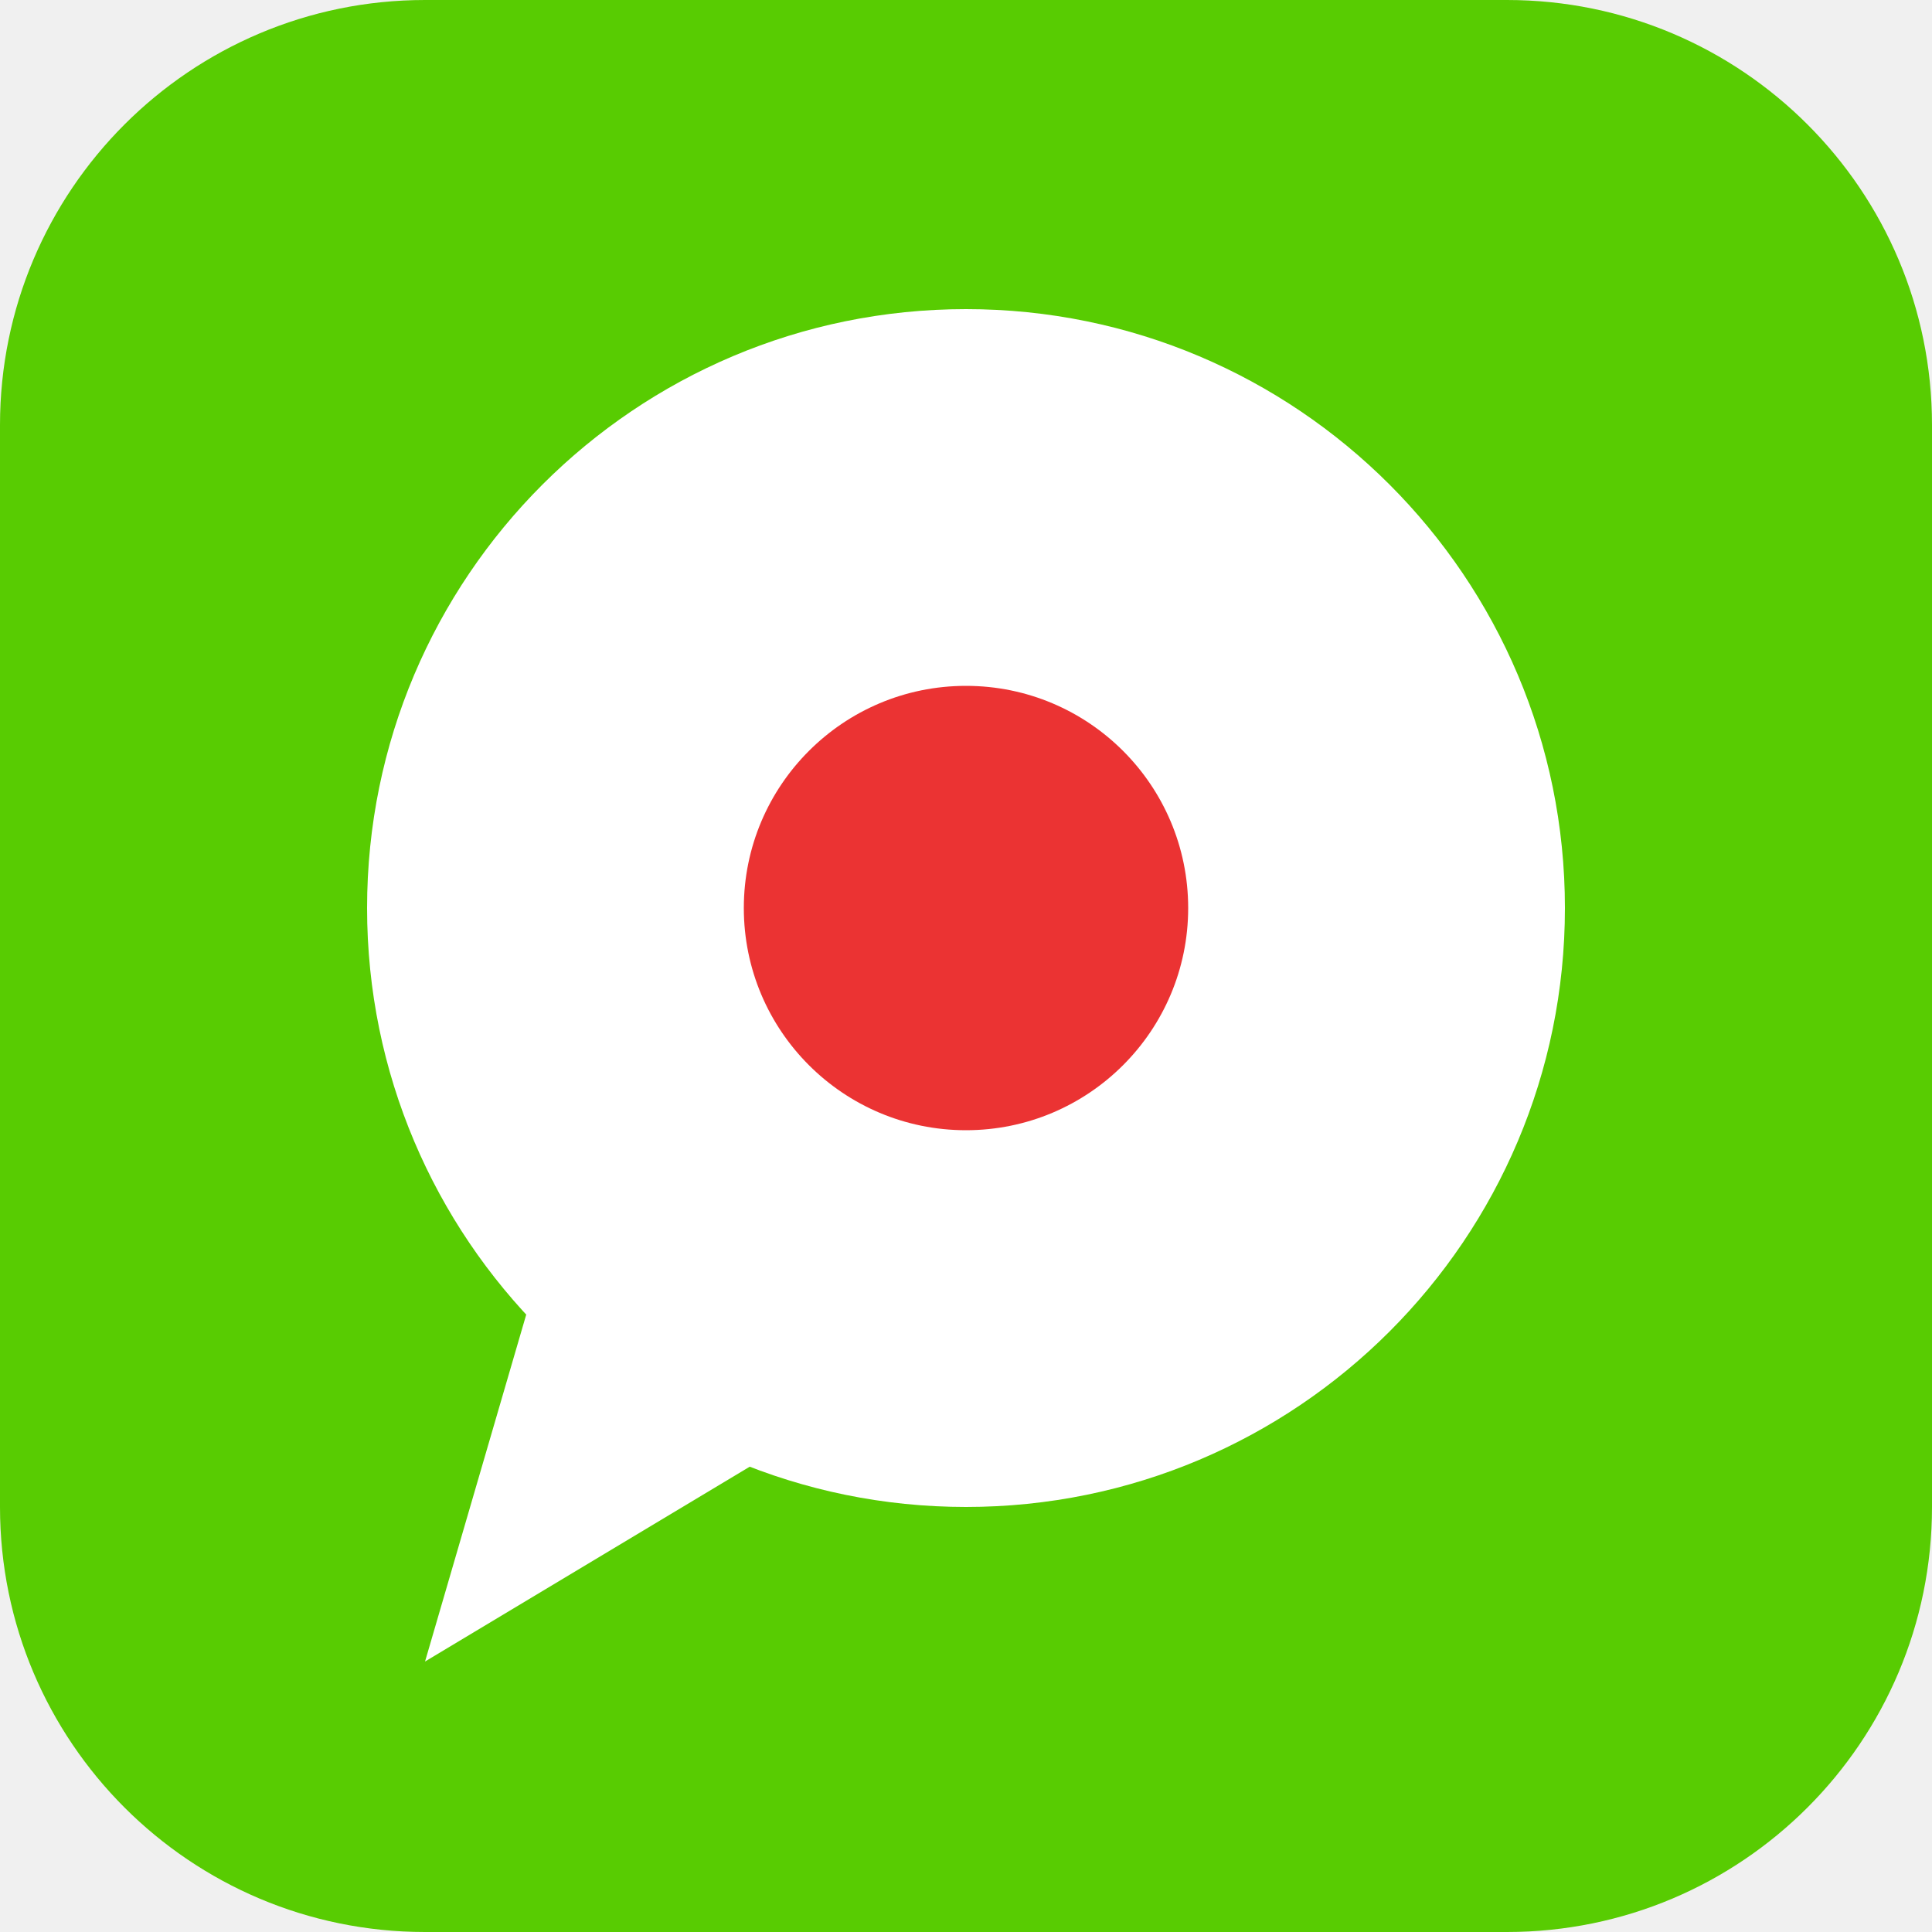
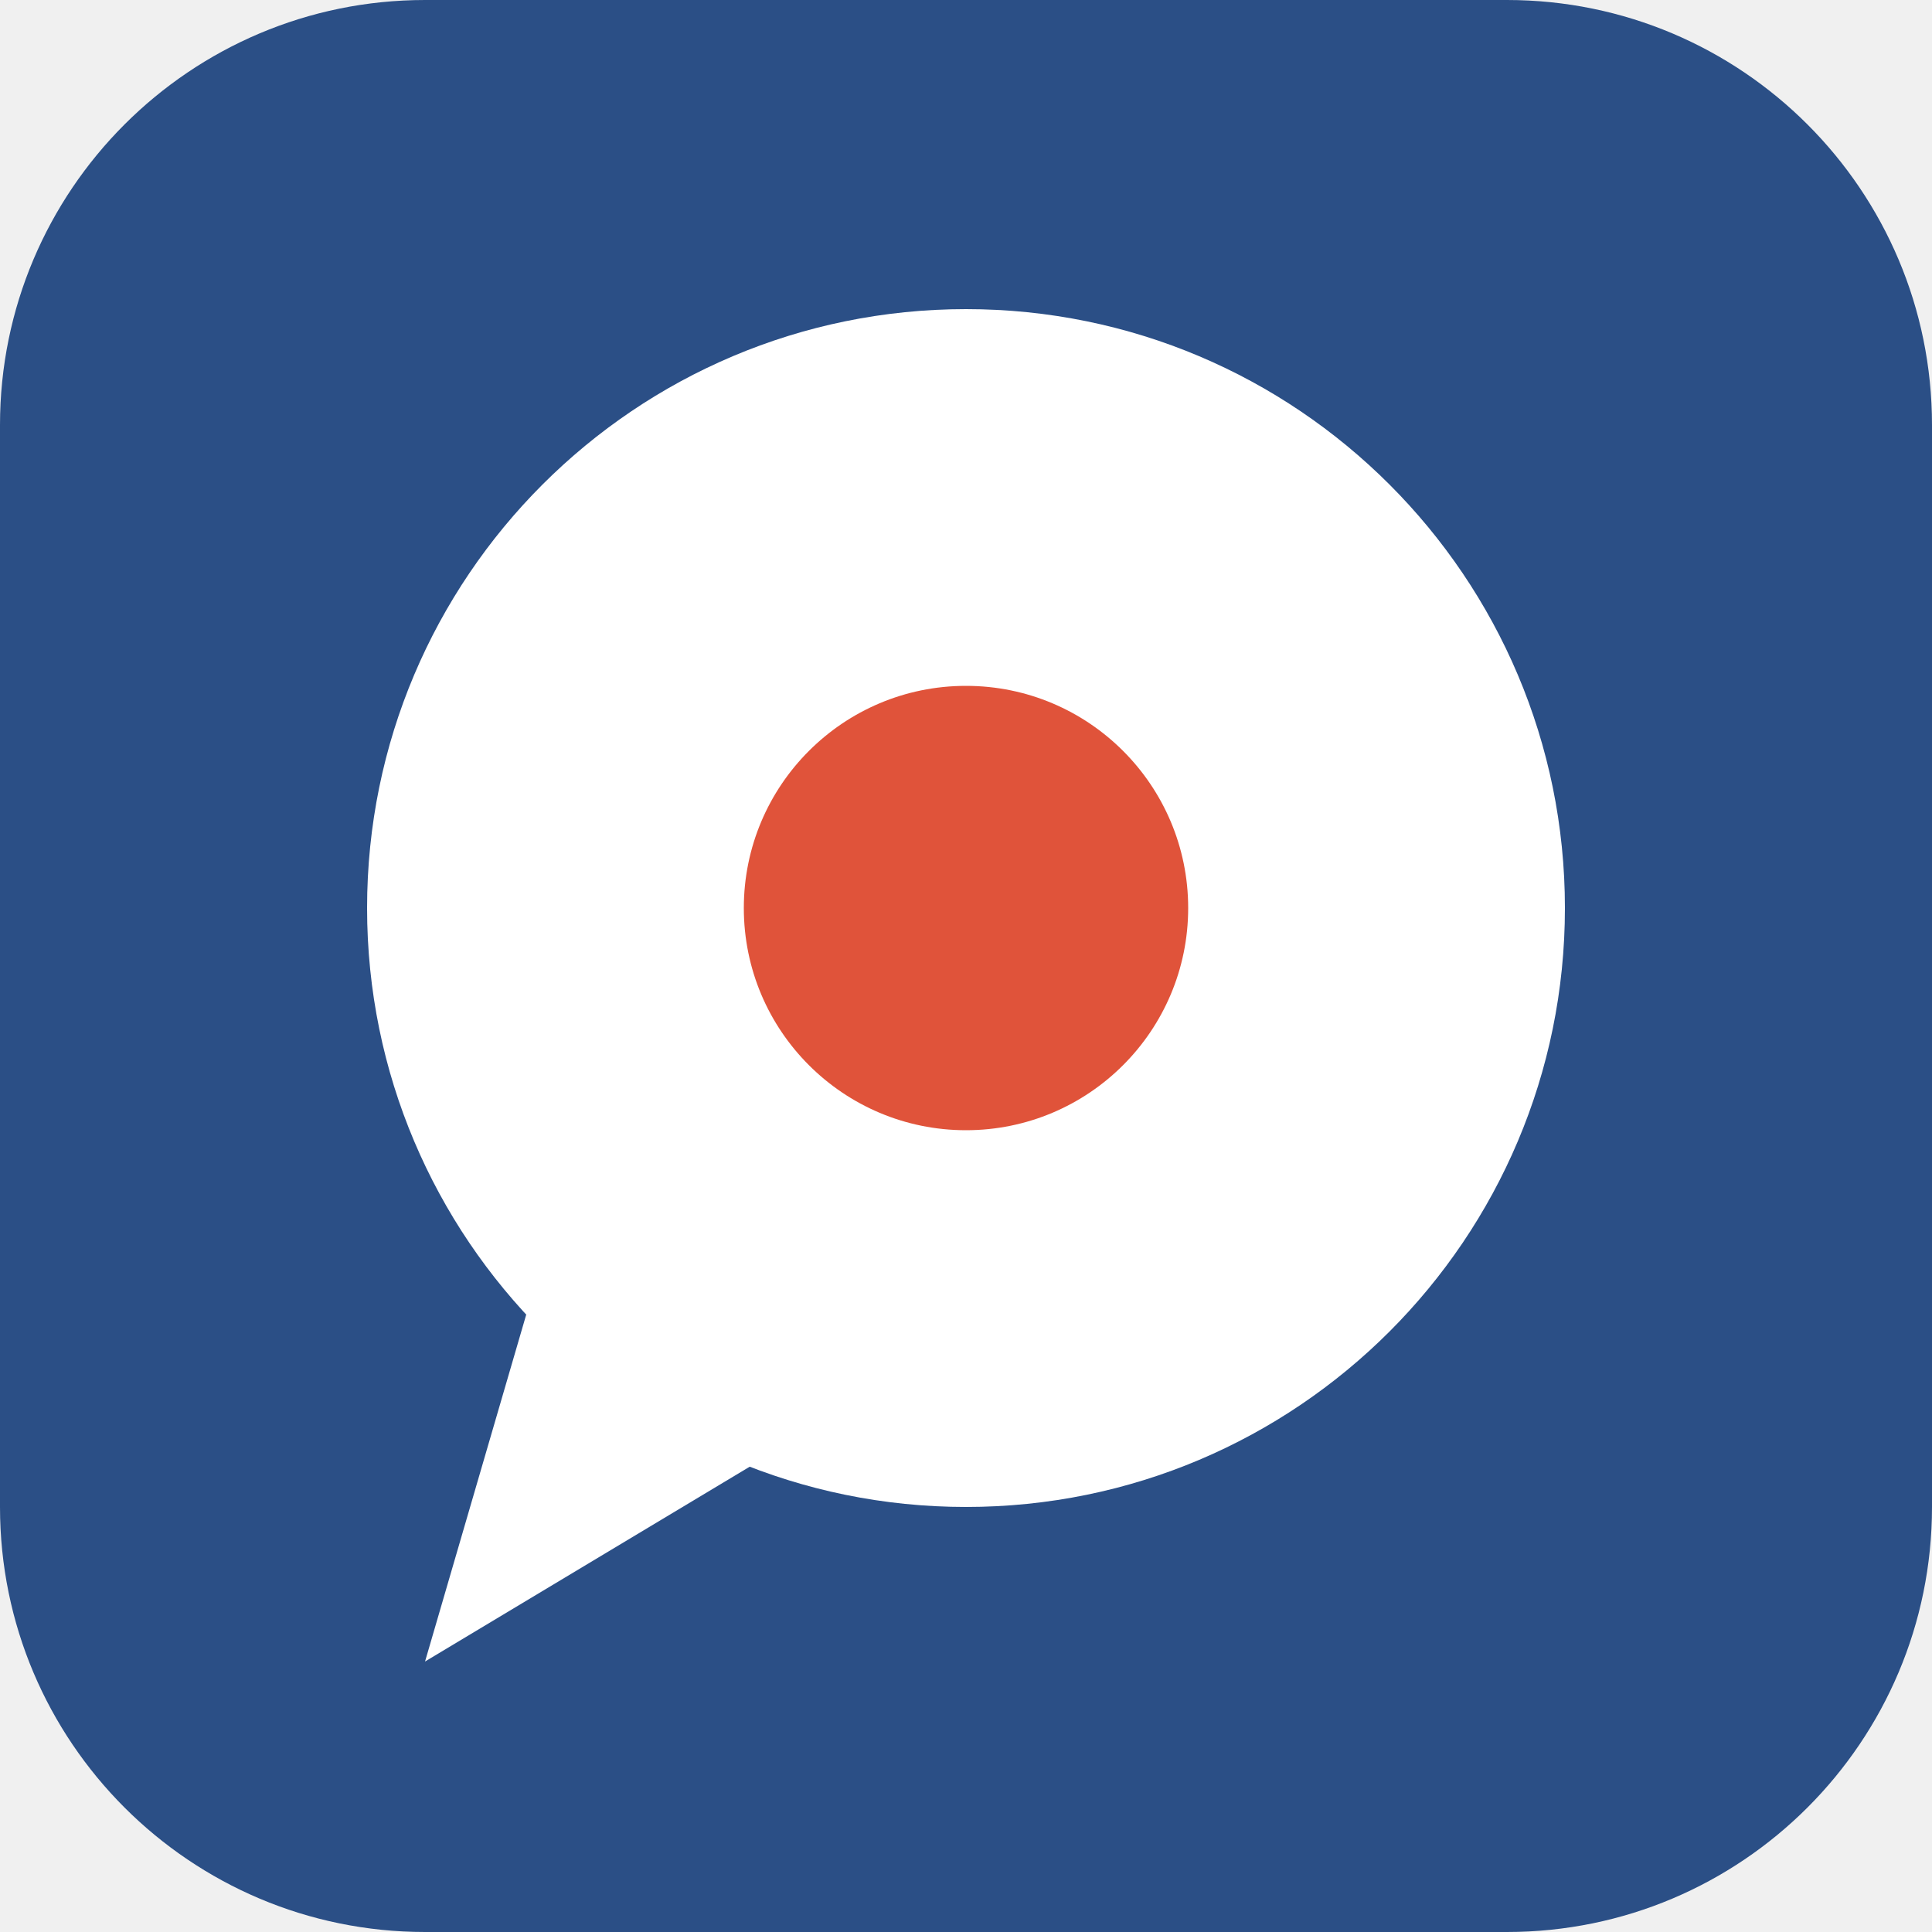
<svg xmlns="http://www.w3.org/2000/svg" viewBox="0 0 100 100">
-   <rect width="100" height="100" rx="22" fill="#58cc02" />
+   <rect width="100" height="100" rx="22" fill="#2b4f86" />
  <path d="M29 62 L42 74 L22 86 Z" fill="#fff" />
  <circle cx="50" cy="47" r="31" fill="#fff" />
-   <circle cx="50" cy="47" r="11.5" fill="#eb3333" />
+   <circle cx="50" cy="47" r="11.5" fill="#e0533a" />
</svg>
